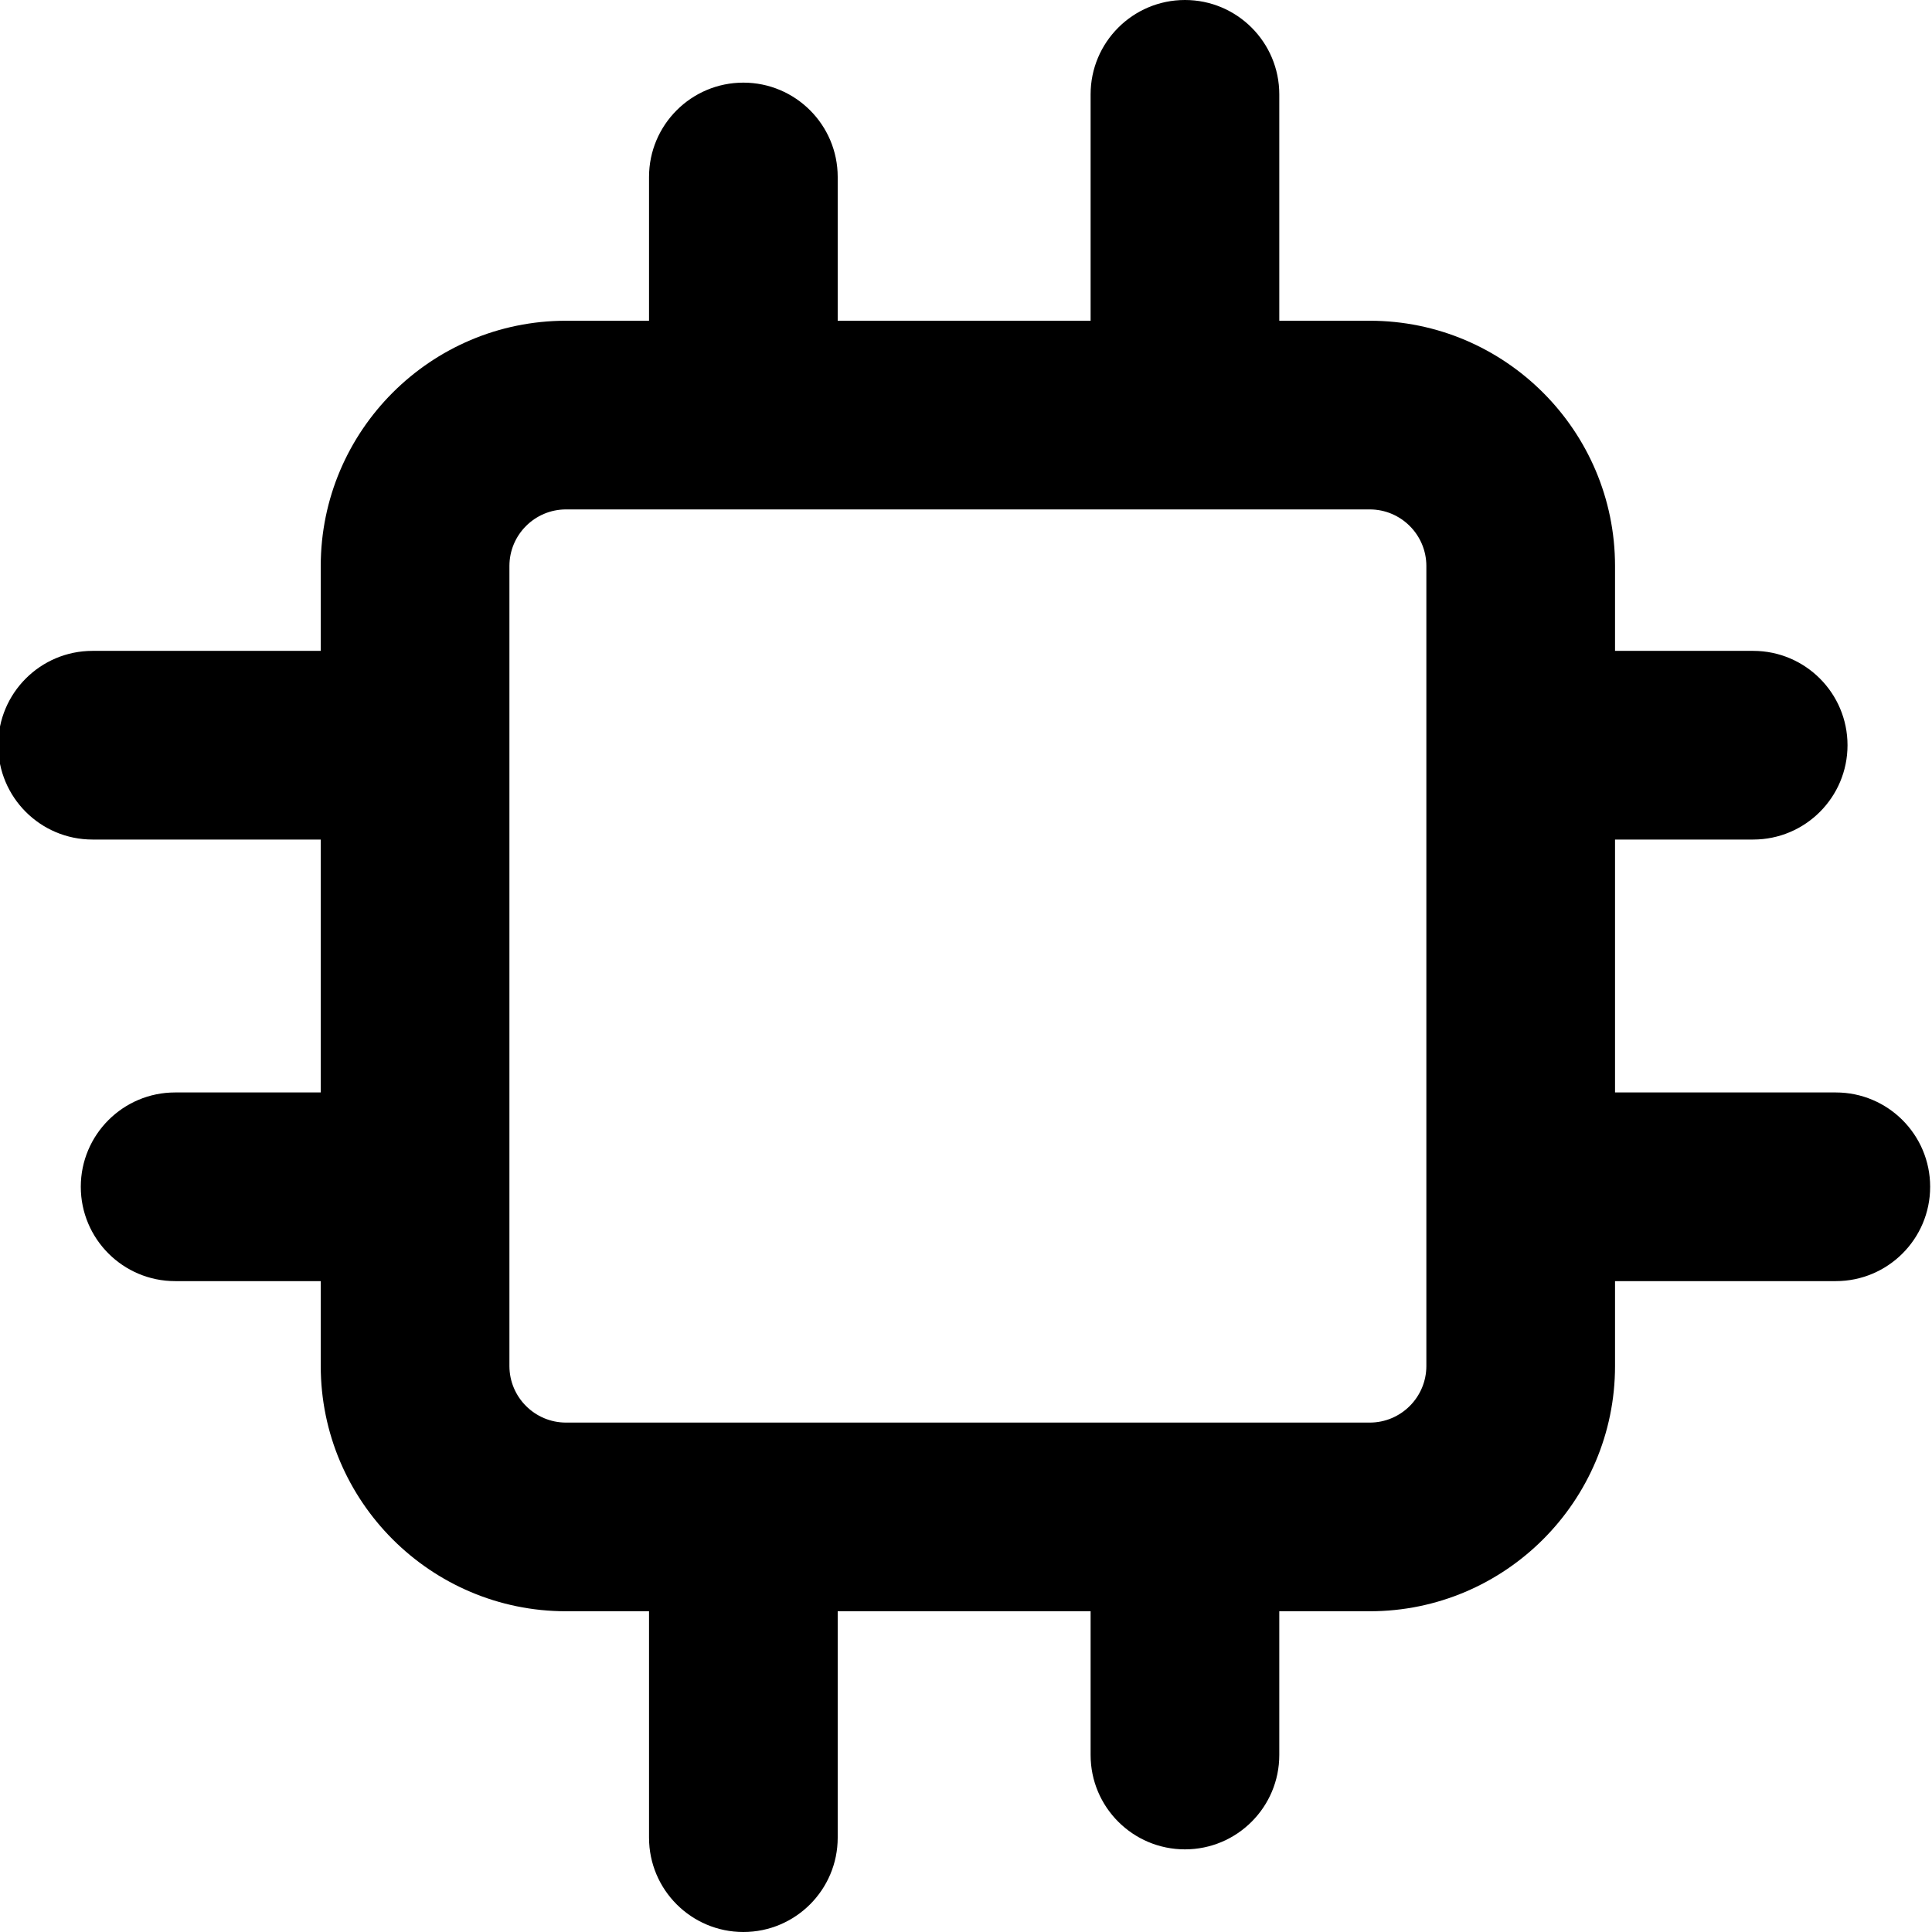
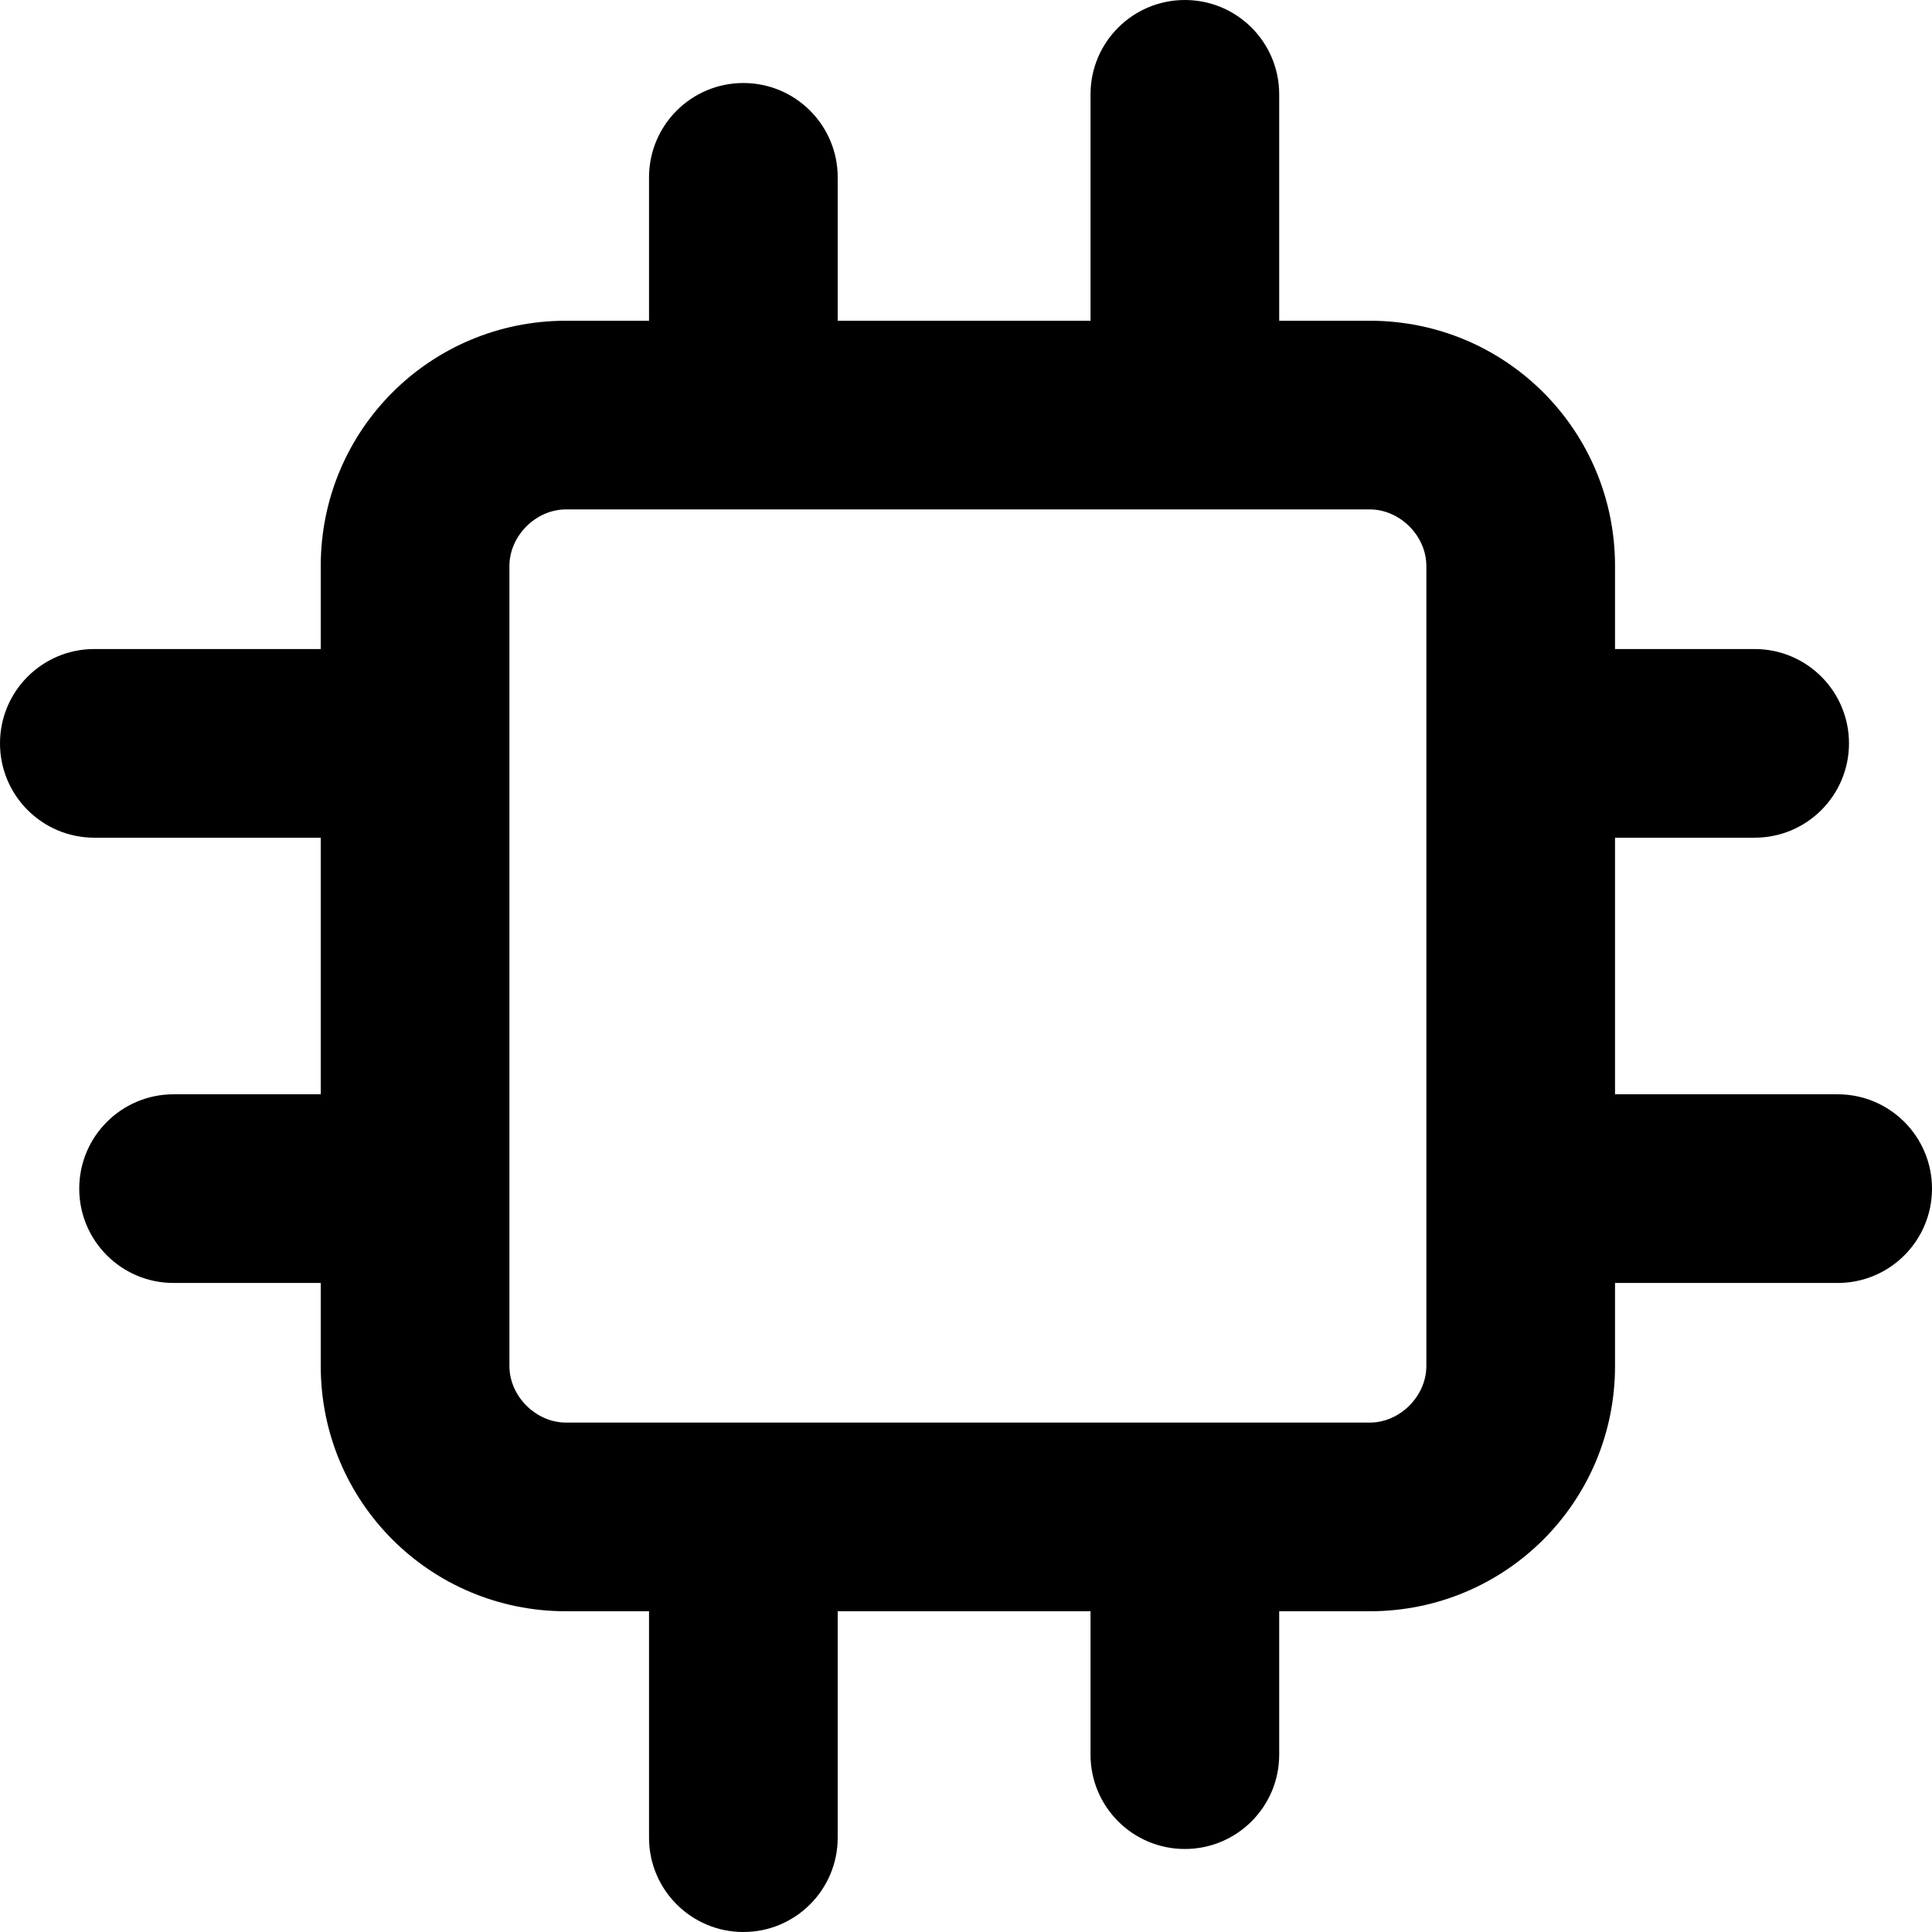
<svg xmlns="http://www.w3.org/2000/svg" width="512" height="512" fill="none">
-   <path fill="#000" fill-rule="evenodd" d="M363 85h-23.977V24.999c0-13.8-11.2-25-25-25s-25 11.2-25 25V85H222V46.899c0-13.8-11.2-25-25-25s-25 11.2-25 25V85h-22c-35.84 0-65 29.16-65 65v22.488H24.512c-13.8 0-25 11.2-25 25s11.2 25 25 25H85v67.023H46.411c-13.8 0-25 11.2-25 25s11.2 25 25 25H85V362c0 35.84 29.16 65 65 65h22v60c0 13.8 11.2 25 25 25s25-11.2 25-25v-60h67.023v38.1c0 13.8 11.2 25 25 25s25-11.2 25-25V427H363c35.84 0 65-29.16 65-65v-22.489h58.51c13.801 0 25-11.2 25-25s-11.199-25-25-25H428v-67.023h36.611c13.8 0 25-11.2 25-25s-11.2-25-25-25H428V150c0-35.84-29.16-65-65-65Zm-213 50c-8.27 0-15 6.73-15 15v212c0 8.27 6.73 15 15 15h213c8.27 0 15-6.73 15-15V150c0-8.27-6.73-15-15-15H150Z" clip-rule="evenodd" />
+   <path fill="#000" fill-rule="evenodd" d="M363 85h-24V25a25 25 0 0 0-50 0v60h-67V47a25 25 0 0 0-50 0v38h-22c-36 0-65 29-65 65v22H25a25 25 0 0 0 0 50h60v68H46a25 25 0 0 0 0 50h39v22c0 36 29 65 65 65h22v60a25 25 0 0 0 50 0v-60h67v38a25 25 0 0 0 50 0v-38h24c36 0 65-29 65-65v-22h59a25 25 0 0 0 0-50h-59v-68h37a25 25 0 0 0 0-50h-37v-22c0-36-29-65-65-65Zm-213 50c-8 0-15 7-15 15v212c0 8 7 15 15 15h213c8 0 15-7 15-15V150c0-8-7-15-15-15H150Z" clip-rule="evenodd" />
</svg>
